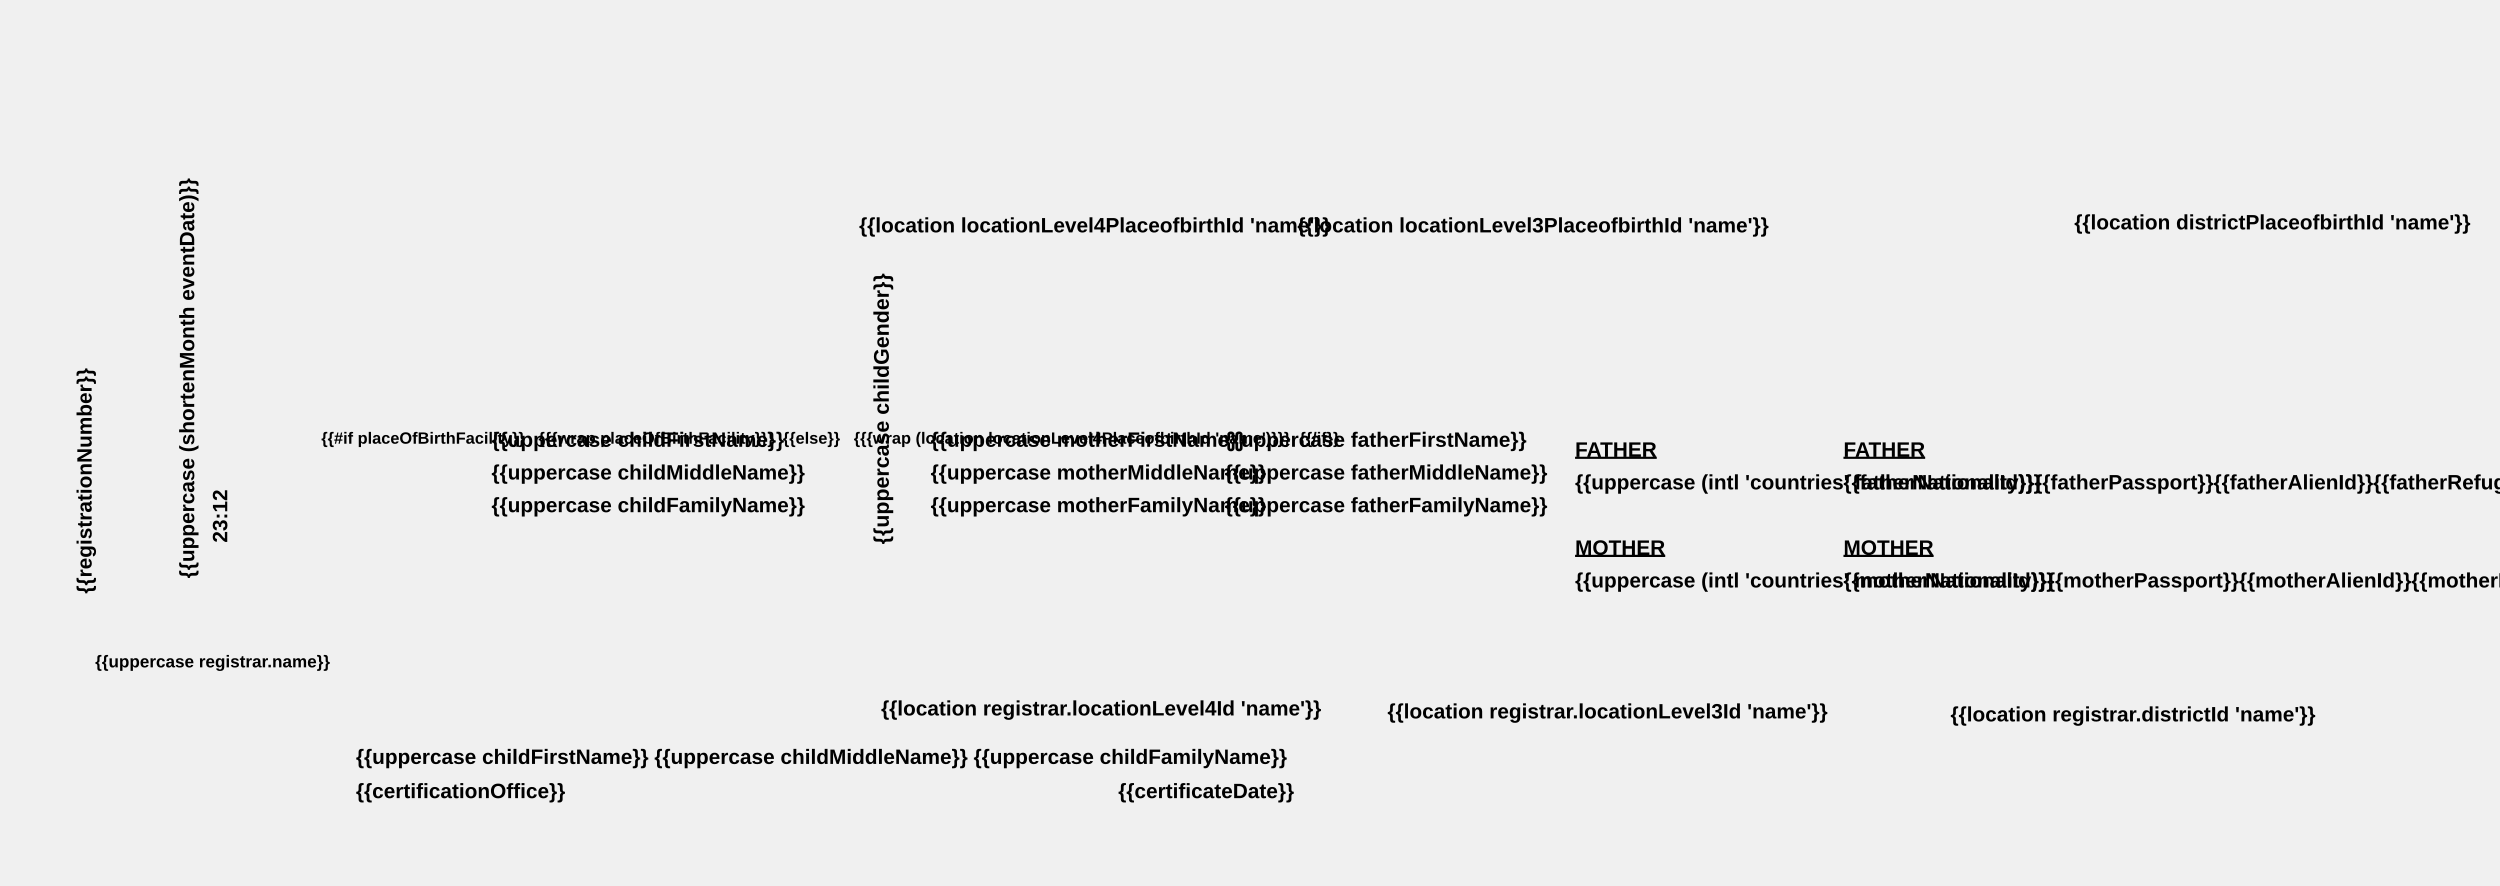
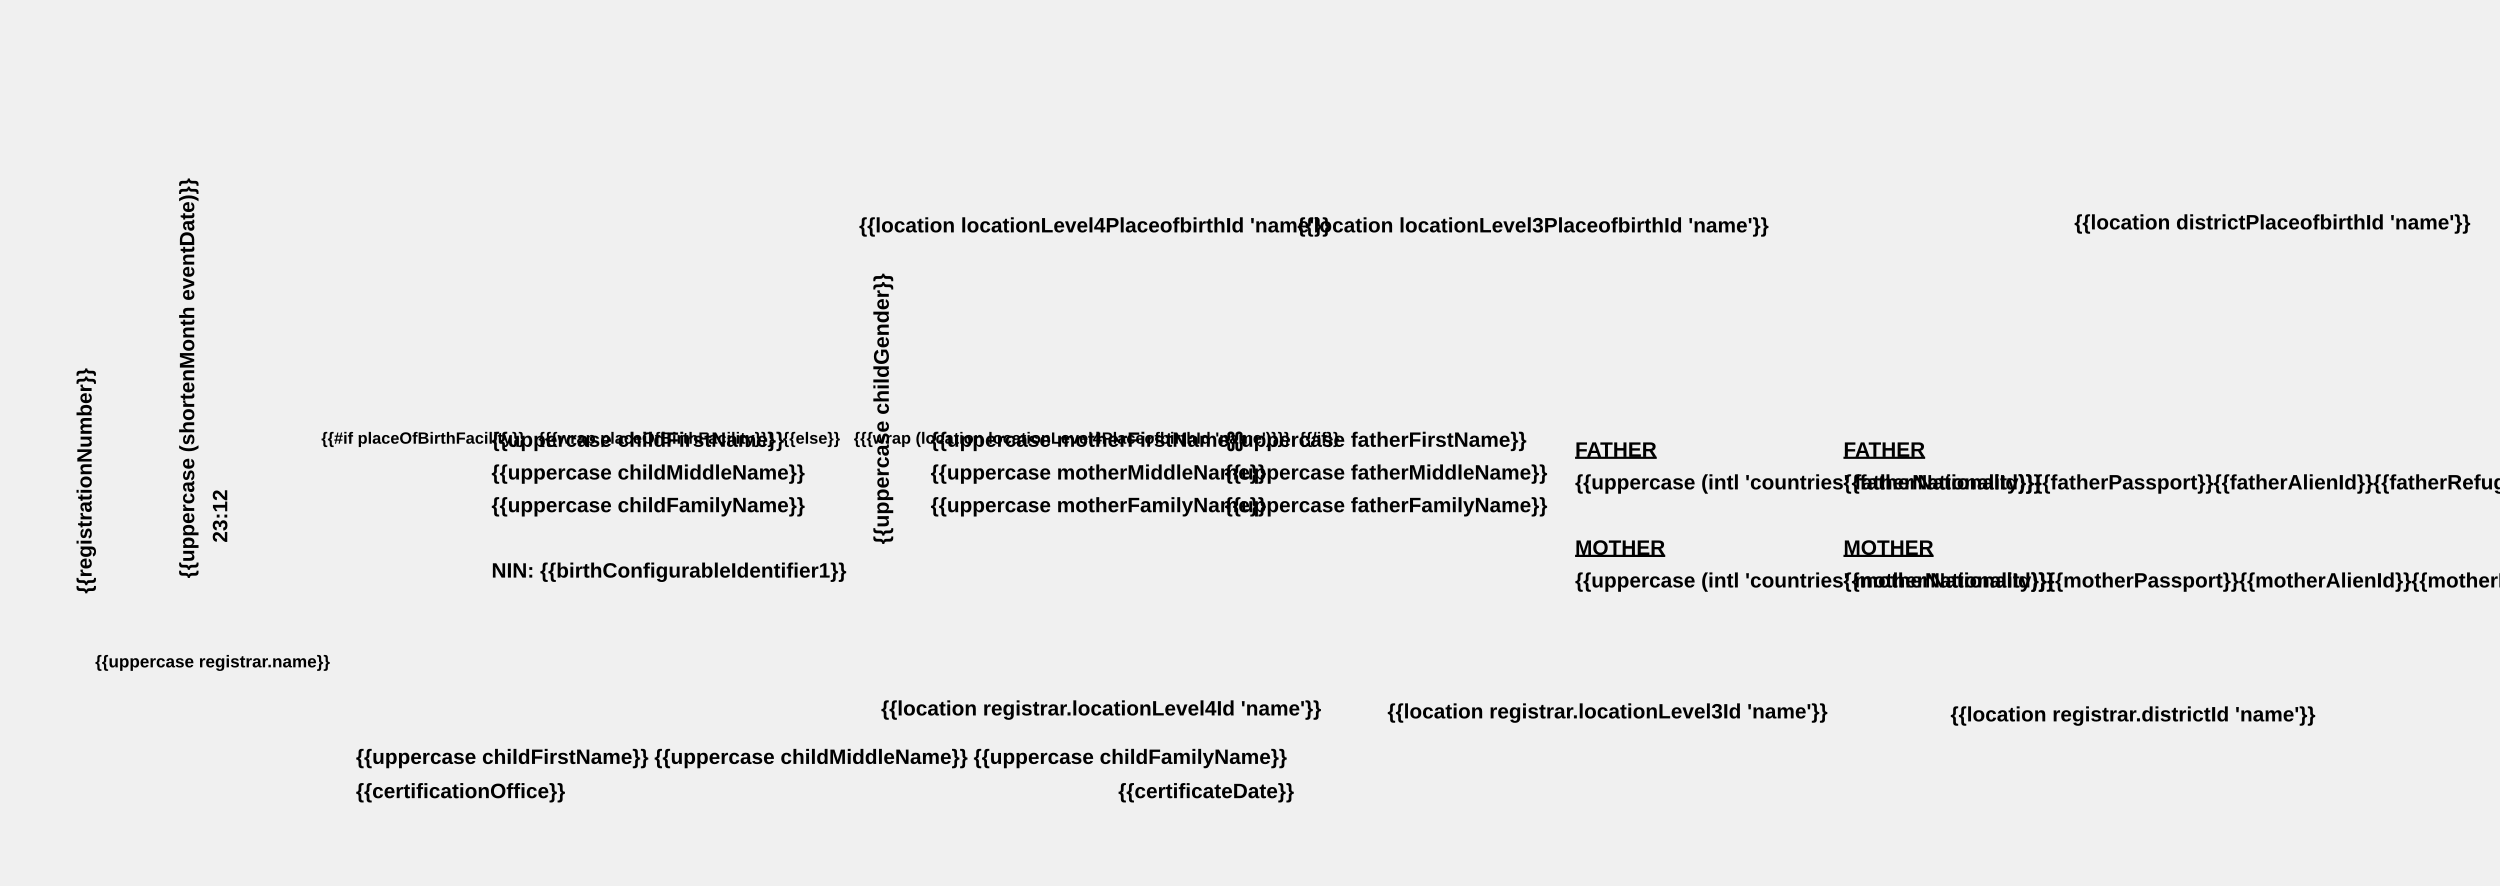
<svg xmlns="http://www.w3.org/2000/svg" xmlns:xlink="http://www.w3.org/1999/xlink" width="841" height="298" viewBox="0 0 841 298" fill="none">
  <g clip-path="url(#clip0_264_90)">
    <text transform="translate(24.3956 199.861) rotate(-90)" fill="black" xml:space="preserve" style="white-space: pre" font-family="Arimo" font-size="7" font-weight="bold" letter-spacing="0em">
      <tspan x="0.164" y="6.427">{{registrationNumber}}</tspan>
    </text>
    <text transform="translate(292.501 183.113) rotate(-90)" fill="black" xml:space="preserve" style="white-space: pre" font-family="Arimo" font-size="7.194" font-weight="bold" letter-spacing="0em">
      <tspan x="0" y="6.494">{{uppercase childGender}}</tspan>
    </text>
    <text fill="black" xml:space="preserve" style="white-space: pre" font-family="Arimo" font-size="5.5" font-weight="bold" letter-spacing="0em" transform="translate(105.015 149.263)">
	{{#if placeOfBirthFacility}}
		{{{wrap placeOfBirthFacility}}}
	{{else}}
		{{{wrap (location locationLevel4PlaceofbirthId 'name')}}}
	{{/if}}
</text>
    <text fill="black" xml:space="preserve" style="white-space: pre" font-family="Arimo" font-size="7" font-weight="bold" letter-spacing="0em">
      <tspan x="165.337" y="150.307">{{uppercase childFirstName}}</tspan>
      <tspan x="165.337" y="161.307">{{uppercase childMiddleName}}</tspan>
      <tspan x="165.337" y="172.307">{{uppercase childFamilyName}}</tspan>
+       <tspan x="165.337" y="194.307">NIN: {{birthConfigurableIdentifier1}}</tspan>
    </text>
    <text fill="black" xml:space="preserve" style="white-space: pre" font-family="Arimo" font-size="7" font-weight="bold" letter-spacing="0em">
      <tspan x="289.005" y="78.17">{{location locationLevel4PlaceofbirthId 'name'}}</tspan>
    </text>
    <text fill="black" xml:space="preserve" style="white-space: pre" font-family="Arimo" font-size="5.755" font-weight="bold" letter-spacing="0em">
      <tspan x="32.014" y="224.5">{{uppercase registrar.name}}</tspan>
    </text>
    <text fill="black" xml:space="preserve" style="white-space: pre" font-family="Arimo" font-size="7" font-weight="bold" letter-spacing="0em">
      <tspan x="296.4" y="240.679">{{location registrar.locationLevel4Id 'name'}}</tspan>
    </text>
    <text fill="black" xml:space="preserve" style="white-space: pre" font-family="Arimo" font-size="7" font-weight="bold" letter-spacing="0em">
      <tspan x="119.74" y="268.499">{{certificationOffice}}</tspan>
    </text>
    <text fill="black" xml:space="preserve" style="white-space: pre" font-family="Arimo" font-size="7" font-weight="bold" letter-spacing="0em">
      <tspan x="376.177" y="268.499">{{certificateDate}}</tspan>
    </text>
    <text fill="black" xml:space="preserve" style="white-space: pre" font-family="Arimo" font-size="7" font-weight="bold" letter-spacing="0em">
      <tspan x="61.309" y="281.247" />
    </text>
    <text fill="black" xml:space="preserve" style="white-space: pre" font-family="Arimo" font-size="7" font-weight="bold" letter-spacing="0em">
      <tspan x="119.74" y="256.988">{{uppercase childFirstName}} {{uppercase childMiddleName}} {{uppercase childFamilyName}}</tspan>
    </text>
    <text fill="black" xml:space="preserve" style="white-space: pre" font-family="Arimo" font-size="7" font-weight="bold" letter-spacing="0em">
      <tspan x="436.45" y="78.17">{{location locationLevel3PlaceofbirthId 'name'}}</tspan>
    </text>
    <text fill="black" xml:space="preserve" style="white-space: pre" font-family="Arimo" font-size="7" font-weight="bold" letter-spacing="0em">
      <tspan x="466.744" y="241.679">{{location registrar.locationLevel3Id 'name'}}</tspan>
    </text>
    <text fill="black" xml:space="preserve" style="white-space: pre" font-family="Arimo" font-size="7" font-weight="bold" letter-spacing="0em">
      <tspan x="697.8" y="77.17">{{location districtPlaceofbirthId 'name'}}</tspan>
    </text>
    <text fill="black" xml:space="preserve" style="white-space: pre" font-family="Arimo" font-size="7" font-weight="bold" letter-spacing="0em">
      <tspan x="656.153" y="242.679">{{location registrar.districtId 'name'}}</tspan>
    </text>
    <text fill="black" xml:space="preserve" style="white-space: pre" font-family="Arimo" font-size="7" font-weight="bold" letter-spacing="0em">
      <tspan x="313.074" y="150.307">{{uppercase motherFirstName}}</tspan>
      <tspan x="313.074" y="161.307">{{uppercase motherMiddleName}}</tspan>
      <tspan x="313.074" y="172.307">{{uppercase motherFamilyName}}</tspan>
    </text>
    <text fill="black" xml:space="preserve" style="white-space: pre" font-family="Arimo" font-size="7" font-weight="bold" letter-spacing="0em">
      <tspan x="411.99" y="150.307">{{uppercase fatherFirstName}}</tspan>
      <tspan x="411.99" y="161.307">{{uppercase fatherMiddleName}}</tspan>
      <tspan x="411.99" y="172.307">{{uppercase fatherFamilyName}}</tspan>
    </text>
    <text fill="black" xml:space="preserve" style="white-space: pre" font-family="Arimo" font-size="7" font-weight="bold" letter-spacing="0em">
      <tspan x="529.852" y="164.63">{{uppercase (intl 'countries' fatherNationality)}}</tspan>
      <tspan x="529.852" y="175.63">
</tspan>
      <tspan x="529.852" y="197.63">{{uppercase (intl 'countries' motherNationality)}}</tspan>
    </text>
    <text fill="black" xml:space="preserve" style="white-space: pre" font-family="Arimo" font-size="7" font-weight="bold" letter-spacing="0em">
      <tspan x="529.852" y="153.63" text-decoration="underline">FATHER</tspan>
      <tspan x="529.852" y="186.63" text-decoration="underline">MOTHER</tspan>
    </text>
    <text fill="black" xml:space="preserve" style="white-space: pre" font-family="Arimo" font-size="7" font-weight="bold" letter-spacing="0em">
      <tspan x="620.139" y="164.63">{{fatherNationalId}}{{fatherPassport}}{{fatherAlienId}}{{fatherRefugeeId}}</tspan>
      <tspan x="620.139" y="175.63">
</tspan>
      <tspan x="620.139" y="197.63">{{motherNationalId}}{{motherPassport}}{{motherAlienId}}{{motherRefugeeId}}</tspan>
    </text>
    <text fill="black" xml:space="preserve" style="white-space: pre" font-family="Arimo" font-size="7" font-weight="bold" letter-spacing="0em">
      <tspan x="620.139" y="153.63" text-decoration="underline">FATHER</tspan>
      <tspan x="620.139" y="186.63" text-decoration="underline">MOTHER</tspan>
    </text>
    <text transform="translate(58.9054 194.816) rotate(-90)" fill="black" xml:space="preserve" style="white-space: pre" font-family="Arimo" font-size="7" font-weight="bold" letter-spacing="0em">
      <tspan x="0.274" y="6.427">{{uppercase (shortenMonth eventDate)}}</tspan>
    </text>
    <text transform="translate(70.0197 182.59) rotate(-90)" fill="black" xml:space="preserve" style="white-space: pre" font-family="Arimo" font-size="7" font-weight="bold" letter-spacing="0em">
      <tspan x="0.042" y="6.427">23:12</tspan>
    </text>
    <rect x="633" y="230" width="140" height="47" fill="url(#pattern_signature)" />
    <rect x="707" y="10.738" width="33.231" height="33.231" fill="url(#pattern_qrcode)" />
  </g>
  <defs>
    <pattern id="pattern_signature" patternContentUnits="objectBoundingBox" width="1" height="1">
      <use xlink:href="#image_signature" transform="matrix(0.000942507 0 0 0.00280747 0 -0.527533)" />
    </pattern>
    <pattern id="pattern_qrcode" patternContentUnits="objectBoundingBox" width="1" height="1">
      <use xlink:href="#image_qrcode" transform="translate(-0.05 -0.0727811) scale(0.00325444)" />
    </pattern>
    <clipPath id="clip0_264_90">
      <rect width="297.5" height="841" fill="white" transform="translate(0 297.5) rotate(-90)" />
    </clipPath>
{{#unless printInAdvance}}<image id="image_signature" width="1061" height="732" />{{/unless}}
<image id="image_qrcode" width="338" height="352" />
  </defs>
</svg>
